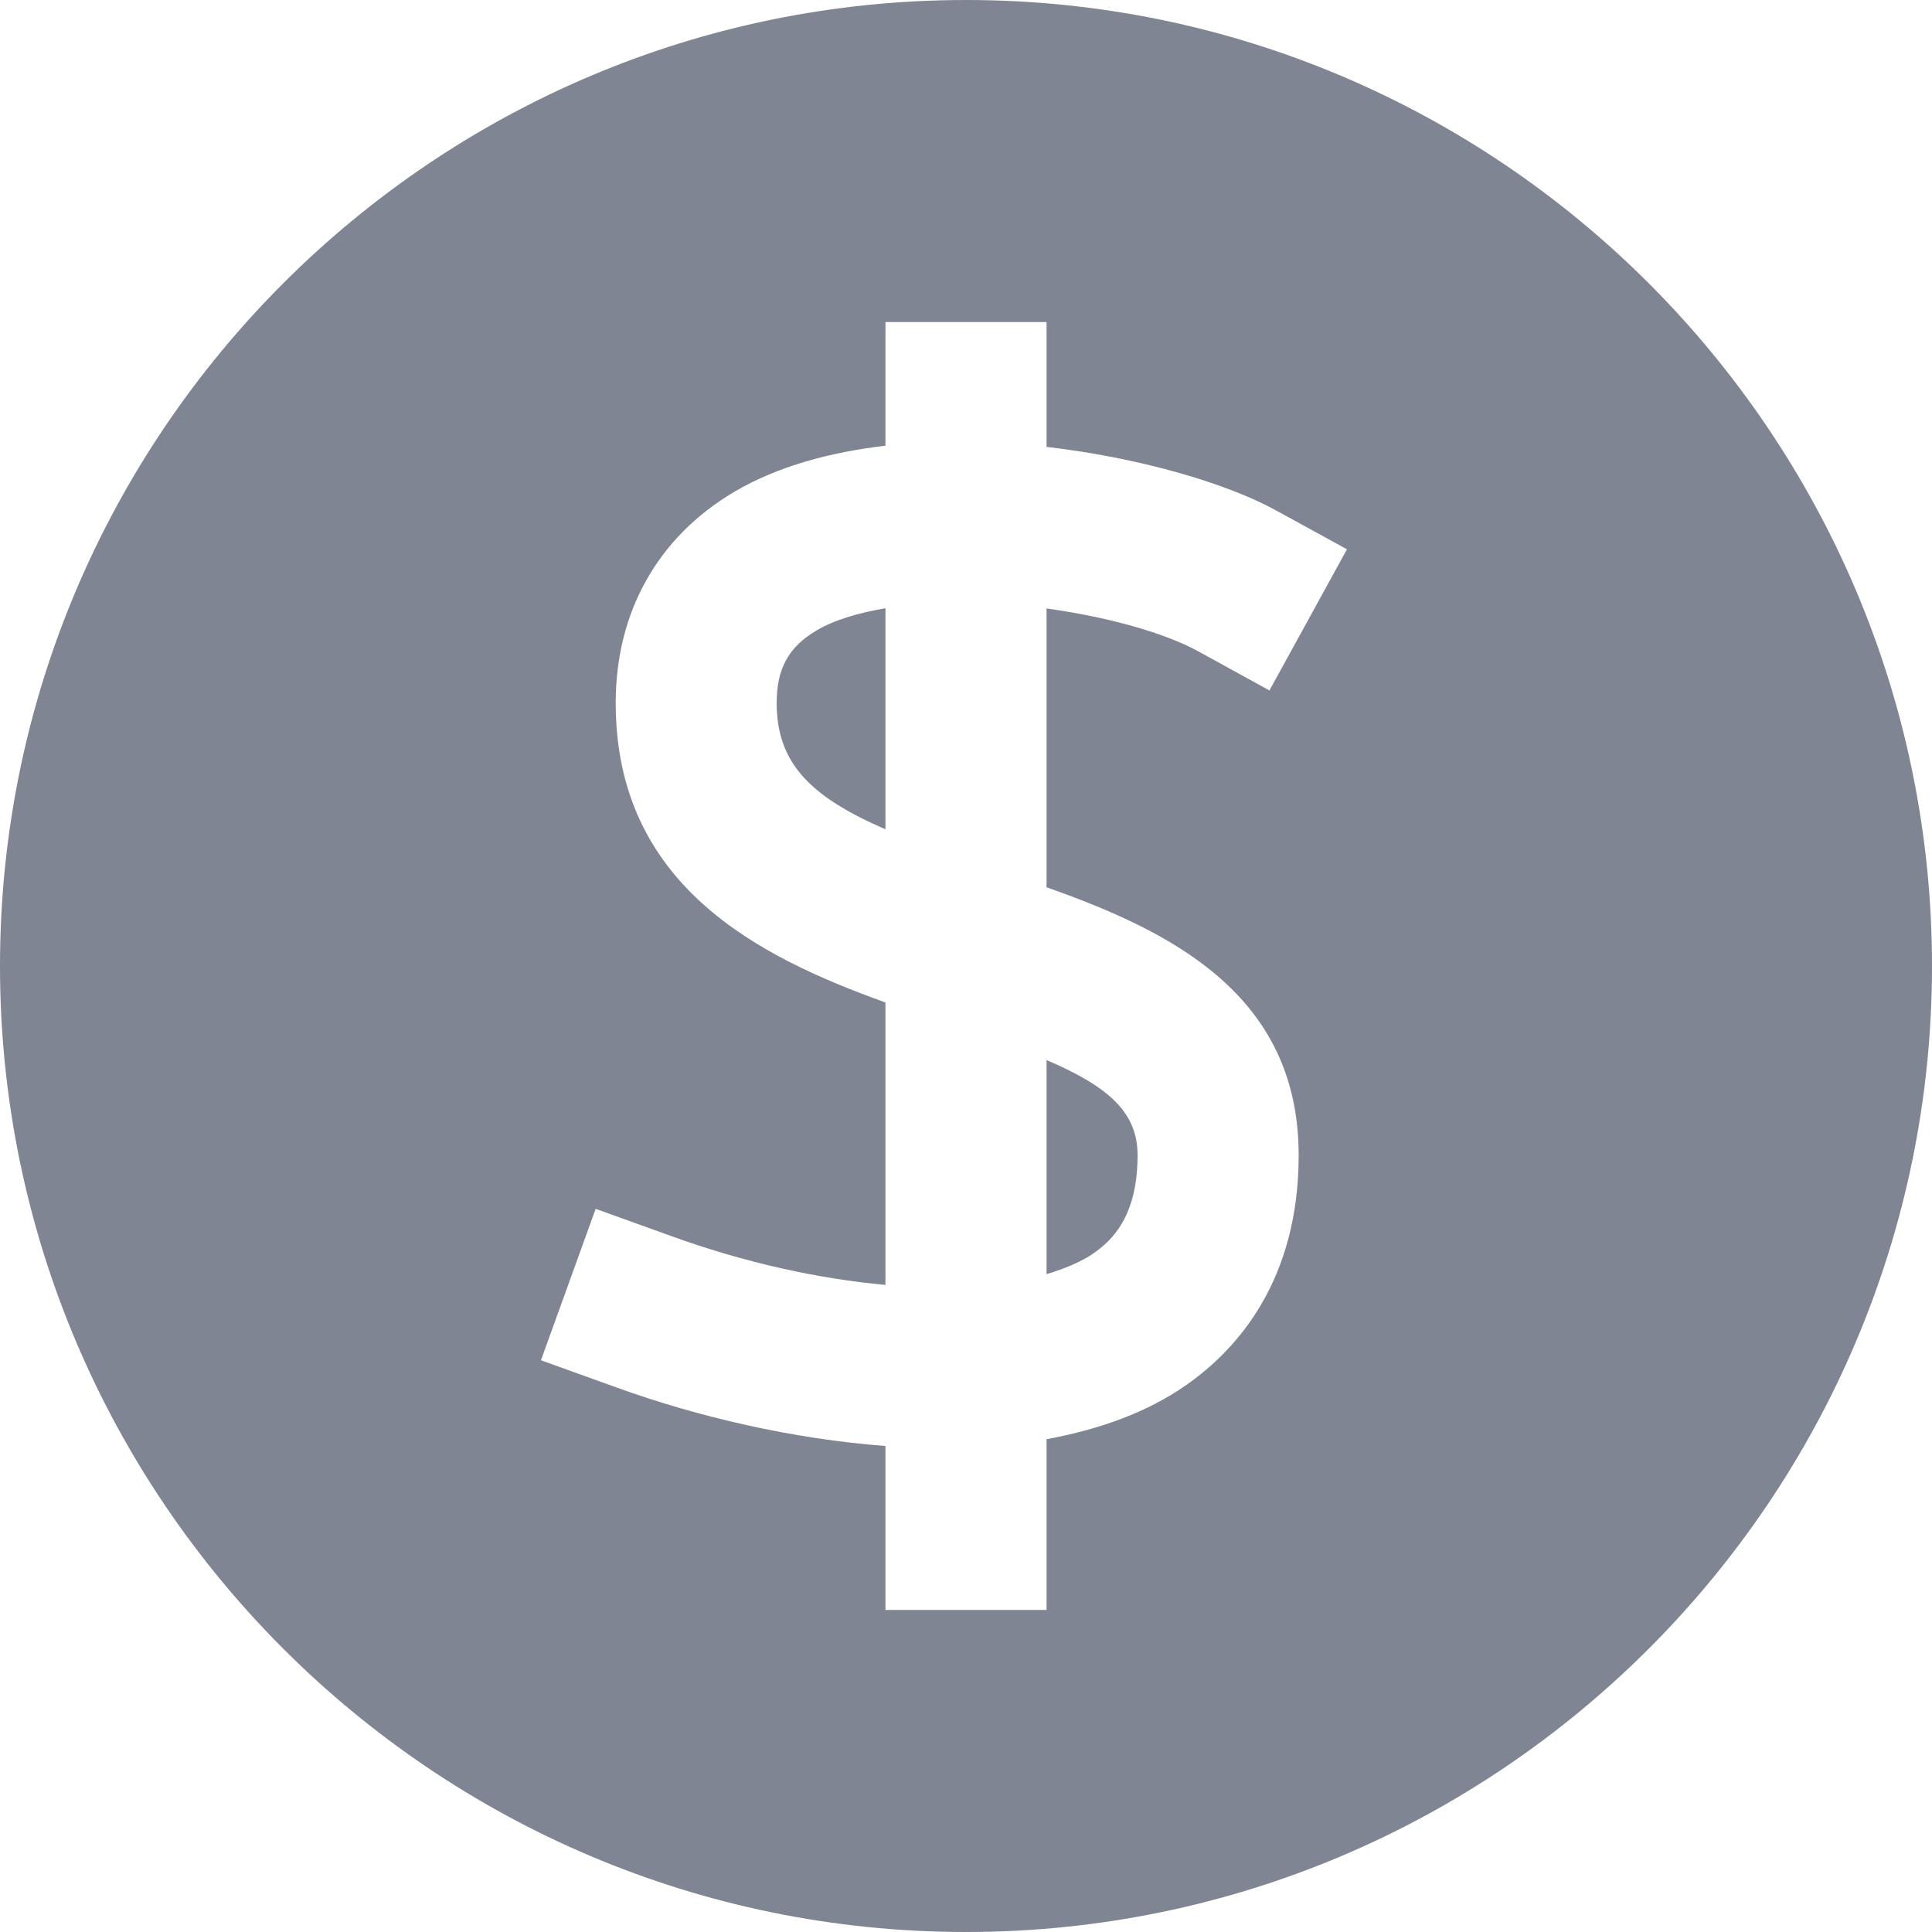
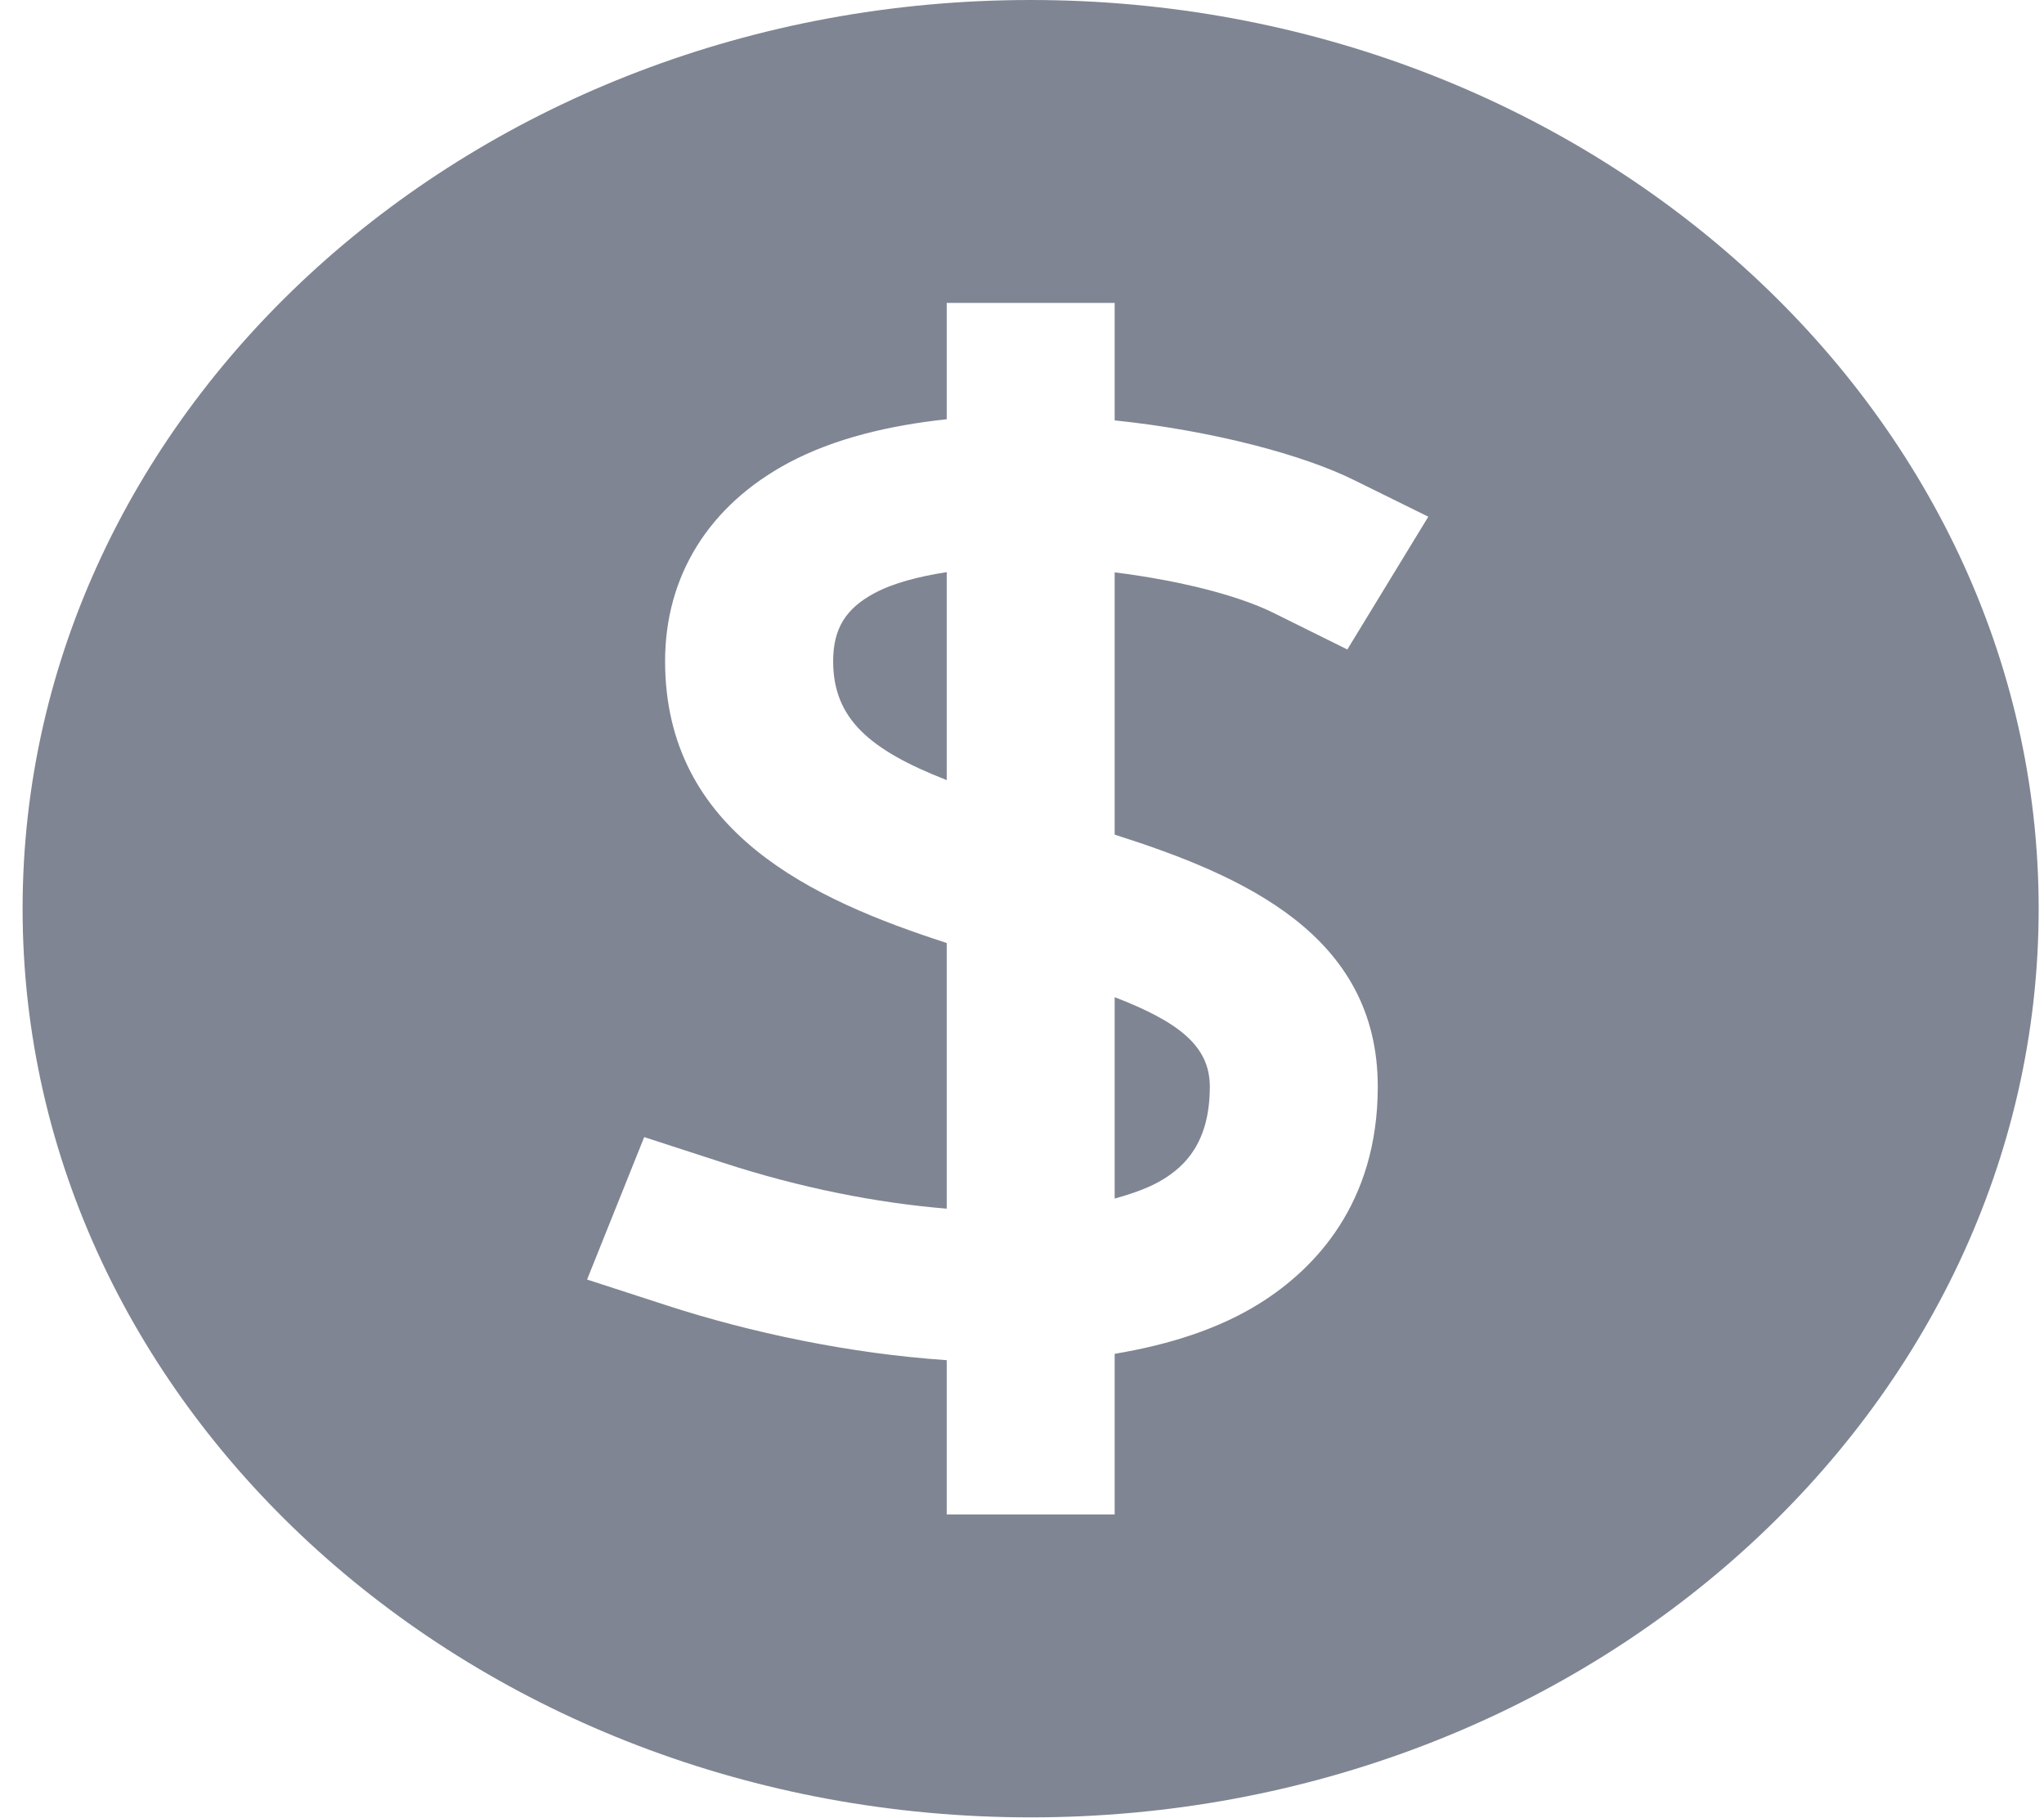
- <svg xmlns="http://www.w3.org/2000/svg" width="16" height="16" viewBox="0 0 16 16" fill="none">
-   <path fill-rule="evenodd" clip-rule="evenodd" d="M9.061 10.376C9.216 10.267 9.421 10.066 9.421 9.567C9.421 9.212 9.181 8.999 8.667 8.779V10.552C8.817 10.506 8.955 10.451 9.061 10.376Z" fill="#7F8592" />
-   <path fill-rule="evenodd" clip-rule="evenodd" d="M8 0C3.589 0 0 3.589 0 8C0 12.411 3.589 16 8 16C12.411 16 16 12.411 16 8C16 3.589 12.411 0 8 0ZM10.755 9.567C10.755 10.6 10.251 11.171 9.827 11.468C9.496 11.701 9.097 11.839 8.667 11.919V13.333H7.333V11.975C6.566 11.917 5.783 11.735 5.107 11.491L4.48 11.265L4.933 10.011L5.56 10.237C6.173 10.459 6.783 10.591 7.333 10.641V8.302C6.274 7.922 5.099 7.329 5.099 5.821C5.099 5.069 5.447 4.448 6.081 4.073C6.443 3.86 6.877 3.745 7.333 3.691V2.667H8.667V3.701C9.451 3.792 10.17 4.007 10.571 4.229L11.155 4.549L10.513 5.718L9.929 5.397C9.641 5.238 9.169 5.109 8.667 5.039V7.348C9.685 7.708 10.755 8.229 10.755 9.567Z" fill="#7F8592" />
-   <path fill-rule="evenodd" clip-rule="evenodd" d="M6.761 5.222C6.531 5.358 6.432 5.537 6.432 5.821C6.432 6.325 6.718 6.601 7.333 6.868V5.037C7.115 5.075 6.913 5.131 6.761 5.222Z" fill="#7F8592" />
+ <svg xmlns="http://www.w3.org/2000/svg" width="18" height="16" viewBox="0 0 18 16" fill="none">
+   <path fill-rule="evenodd" clip-rule="evenodd" d="M10.254 10.376C10.426 10.267 10.654 10.066 10.654 9.567C10.654 9.212 10.386 8.999 9.816 8.779V10.552C9.983 10.506 10.136 10.451 10.254 10.376Z" fill="#7F8592" />
+   <path fill-rule="evenodd" clip-rule="evenodd" d="M9.076 0C4.181 0 0.199 3.589 0.199 8C0.199 12.411 4.181 16 9.076 16C13.971 16 17.953 12.411 17.953 8C17.953 3.589 13.971 0 9.076 0ZM12.133 9.567C12.133 10.6 11.574 11.171 11.104 11.468C10.736 11.701 10.293 11.839 9.816 11.919V13.333H8.337V11.975C7.485 11.917 6.617 11.735 5.866 11.491L5.17 11.265L5.673 10.011L6.369 10.237C7.049 10.459 7.726 10.591 8.337 10.641V8.302C7.161 7.922 5.857 7.329 5.857 5.821C5.857 5.069 6.244 4.448 6.947 4.073C7.348 3.86 7.831 3.745 8.337 3.691V2.667H9.816V3.701C10.687 3.792 11.484 4.007 11.929 4.229L12.578 4.549L11.865 5.718L11.217 5.397C10.897 5.238 10.374 5.109 9.816 5.039V7.348C10.947 7.708 12.133 8.229 12.133 9.567Z" fill="#7F8592" />
+   <path fill-rule="evenodd" clip-rule="evenodd" d="M7.701 5.222C7.446 5.358 7.337 5.537 7.337 5.821C7.337 6.325 7.654 6.601 8.337 6.868V5.037C8.094 5.075 7.871 5.131 7.701 5.222Z" fill="#7F8592" />
</svg>
